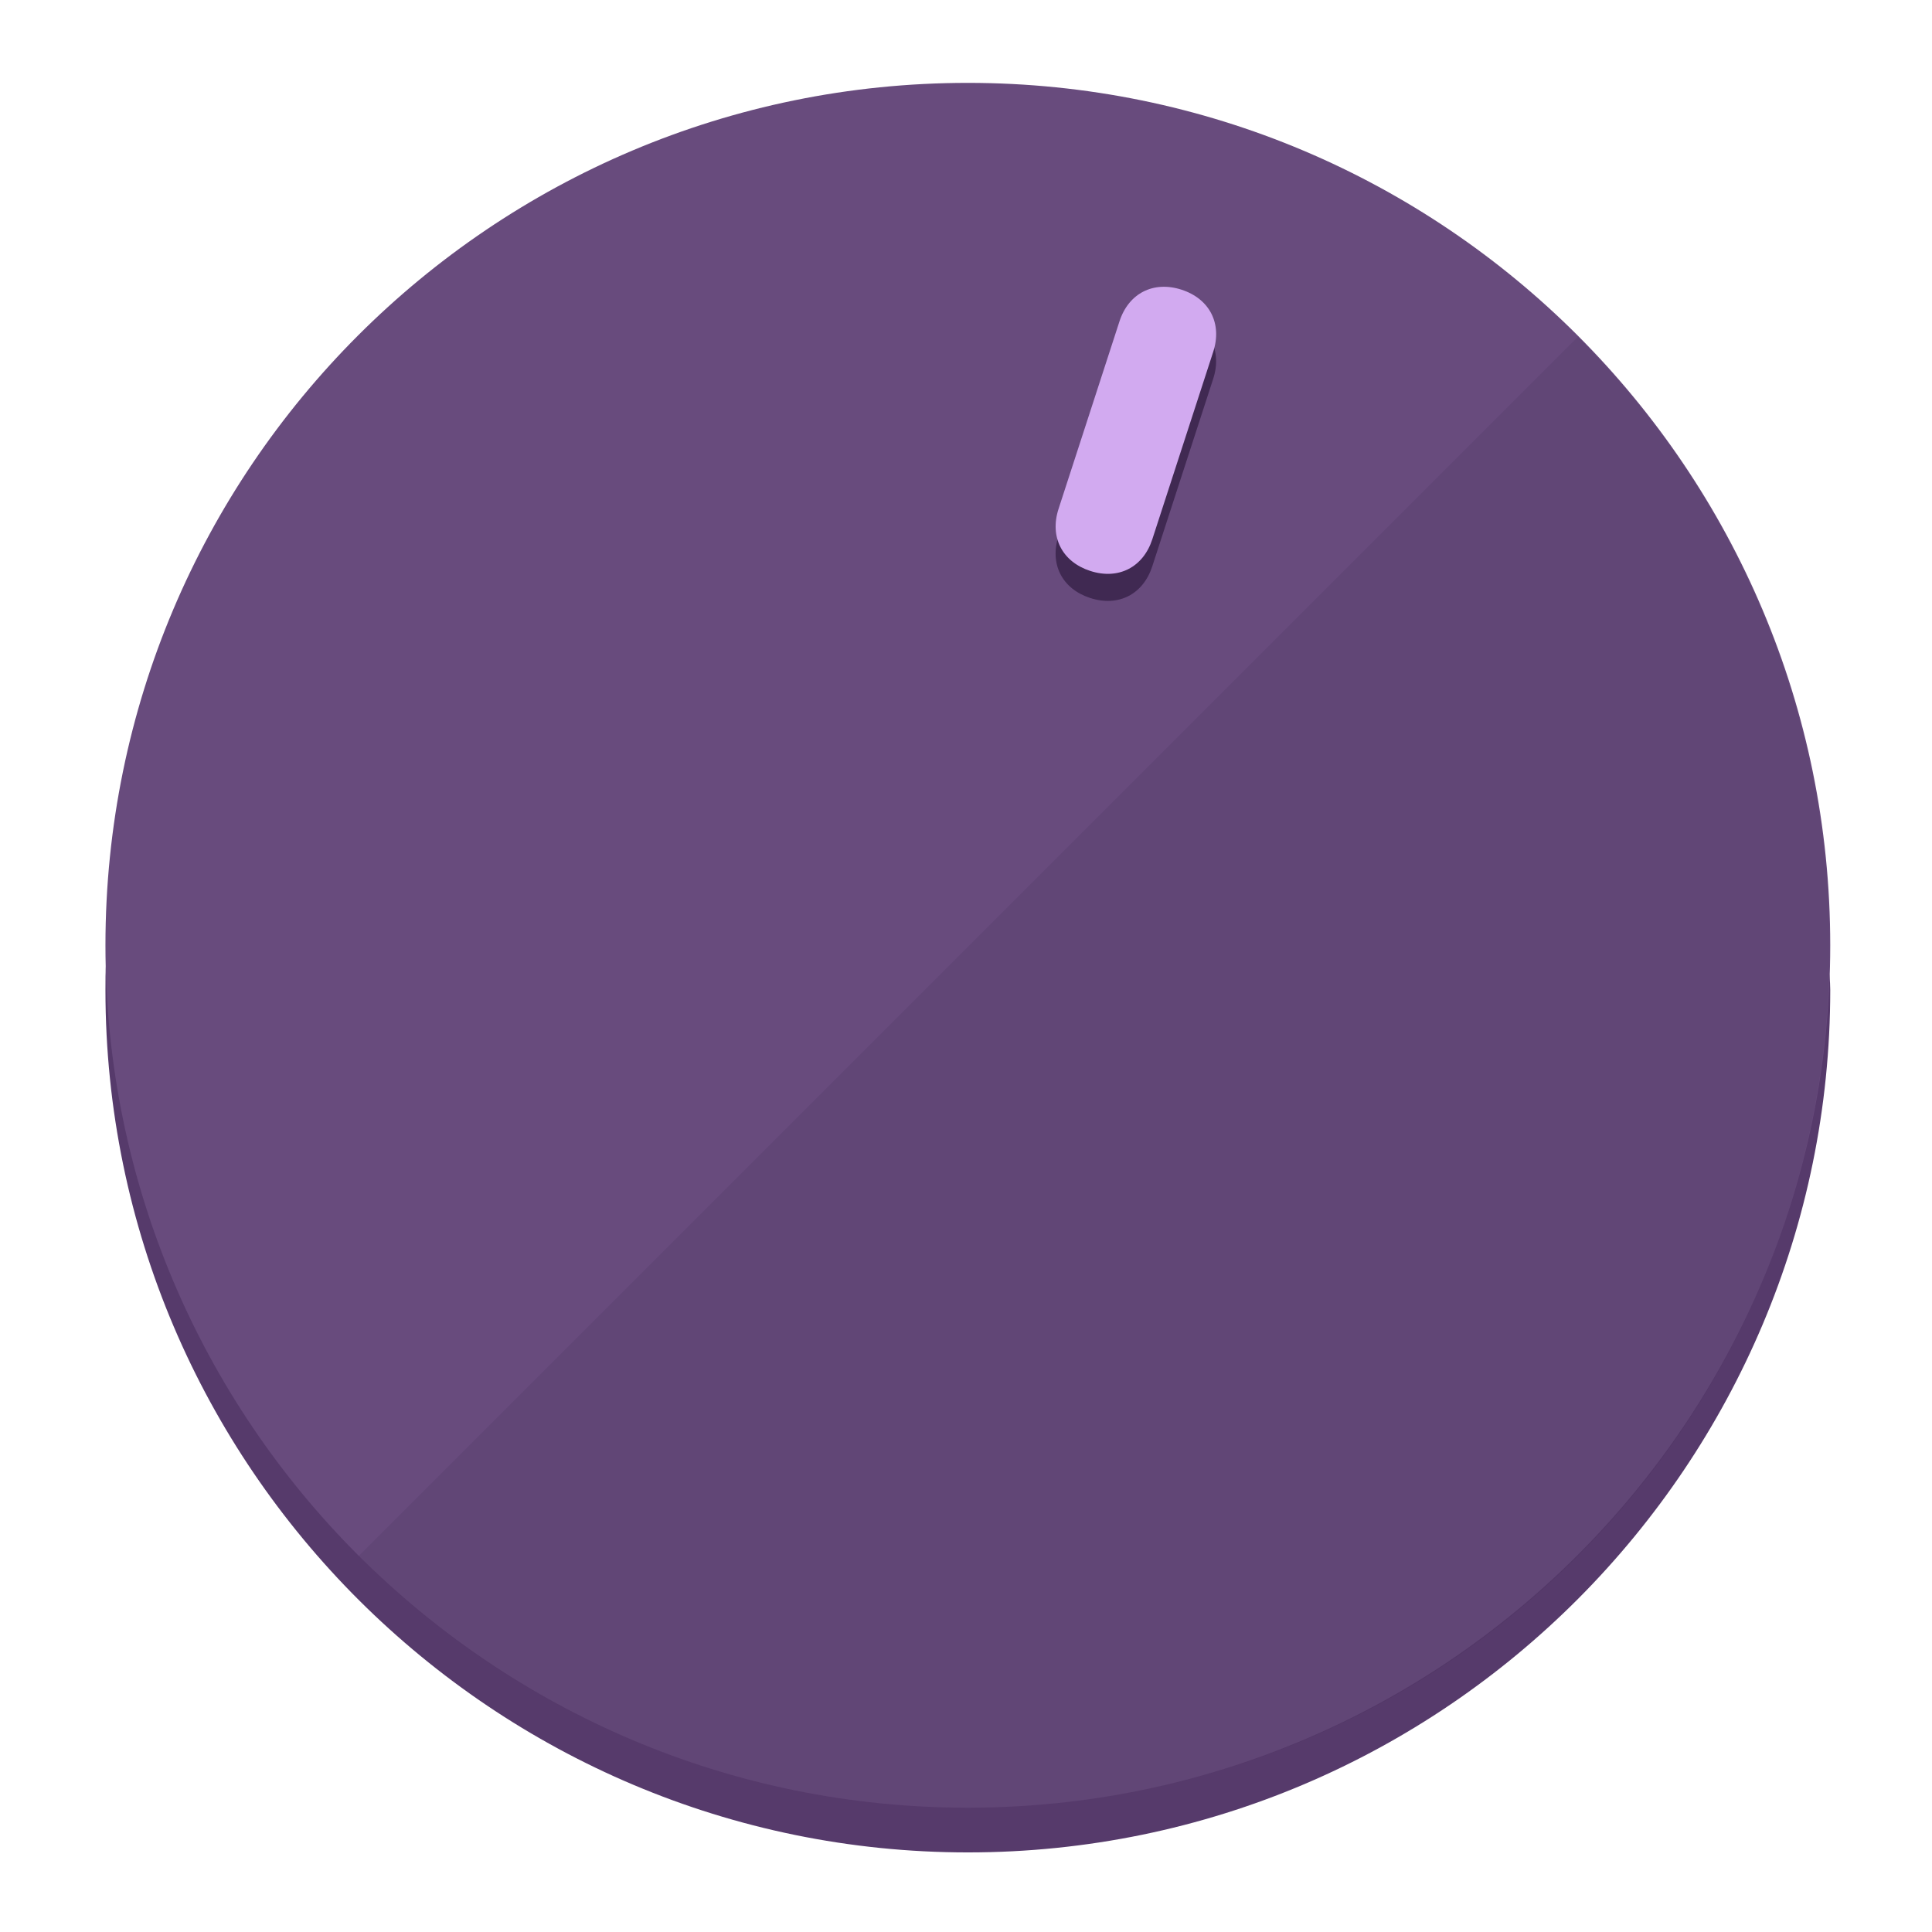
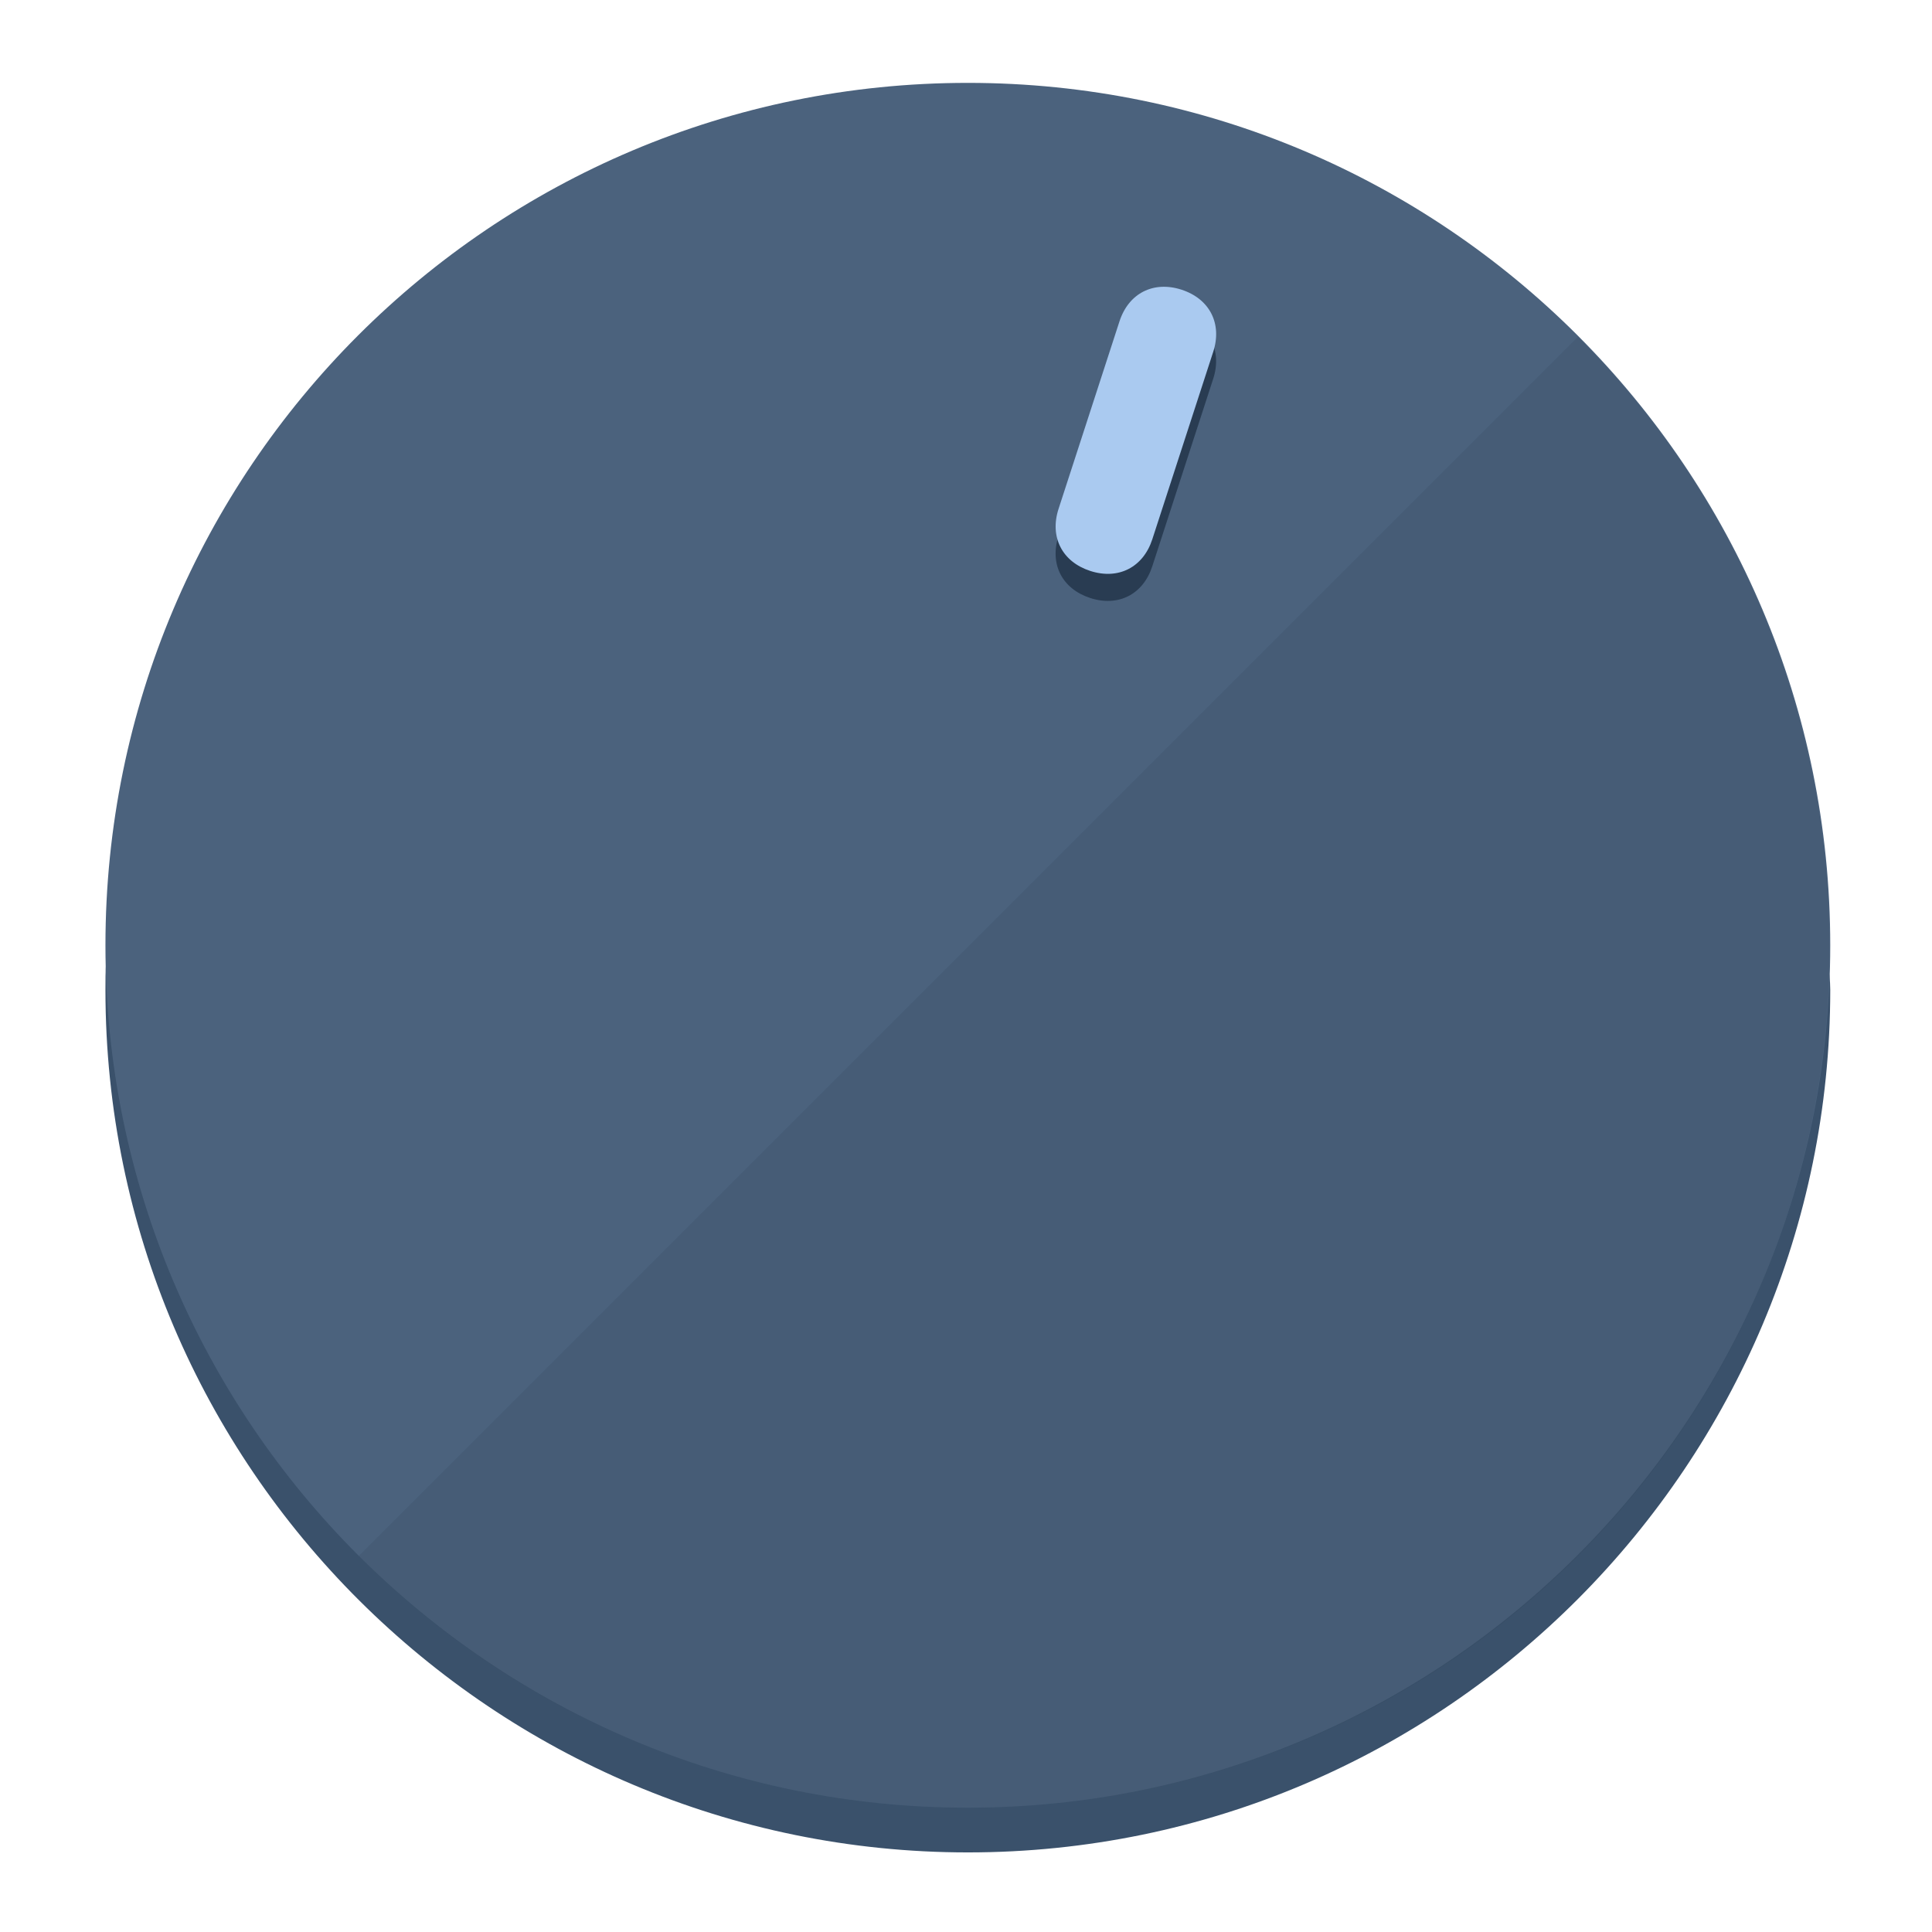
<svg xmlns="http://www.w3.org/2000/svg" height="120px" width="120px" version="1.1" id="Layer_1" viewBox="0 0 496.8 496.8" xml:space="preserve">
  <defs id="defs23" />
  <g id="g3158">
-     <path style="display:inline;fill:#563A6B;fill-opacity:1;stroke-width:1.584" d="m 248.875,445.92 c 116.582,0 212.89,-91.238 220.493,-205.286 0,5.069 1.267,8.87 1.267,13.939 0,121.651 -98.842,221.76 -221.76,221.76 -121.651,0 -221.76,-98.842 -221.76,-221.76 0,-5.069 0,-8.87 1.267,-13.939 7.603,114.048 103.91,205.286 220.493,205.286 z" id="path8" />
-     <circle style="display:inline;fill:#684B7D;fill-opacity:1;stroke-width:1.584" cx="248.875" cy="243.071" r="221.76" id="circle12" />
-     <path style="display:inline;fill:#402952;fill-opacity:0.154;stroke-width:1.587" d="m 405.744,86.606 c 86.308,86.308 86.308,227.193 0,313.5 -86.308,86.308 -227.193,86.308 -313.5,0" id="path14" />
+     <path style="display:inline;fill:#3A516B;fill-opacity:1;stroke-width:1.584" d="m 248.875,445.92 c 116.582,0 212.89,-91.238 220.493,-205.286 0,5.069 1.267,8.87 1.267,13.939 0,121.651 -98.842,221.76 -221.76,221.76 -121.651,0 -221.76,-98.842 -221.76,-221.76 0,-5.069 0,-8.87 1.267,-13.939 7.603,114.048 103.91,205.286 220.493,205.286 z" id="path8" />
+     <circle style="display:inline;fill:#4B627D;fill-opacity:1;stroke-width:1.584" cx="248.875" cy="243.071" r="221.76" id="circle12" />
+     <path style="display:inline;fill:#293C52;fill-opacity:0.154;stroke-width:1.587" d="m 405.744,86.606 c 86.308,86.308 86.308,227.193 0,313.5 -86.308,86.308 -227.193,86.308 -313.5,0" id="path14" />
  </g>
  <g id="g3198">
    <circle style="display:none;fill:#000000;fill-opacity:0;stroke-width:1.584" cx="311.577" cy="154.88" r="221.76" id="circle12-3" transform="rotate(18)" />
-     <path style="display:inline;fill:#402952;fill-opacity:1;stroke-width:1.584" d="m 296.298,145.631 c -2.35,7.231 -8.737,10.485 -15.968,8.136 v 0 c -7.231,-2.35 -10.485,-8.737 -8.136,-15.968 l 15.663,-48.207 c 2.35,-7.231 8.737,-10.485 15.968,-8.136 v 0 c 7.231,2.349 10.485,8.737 8.136,15.968 z" id="path3789" />
-     <path style="display:inline;fill:#D2AAF0;stroke-width:1.584" d="m 296.308,138.672 c -2.35,7.231 -8.737,10.485 -15.968,8.136 v 0 c -7.231,-2.349 -10.485,-8.737 -8.136,-15.968 l 15.663,-48.207 c 2.35,-7.231 8.737,-10.485 15.968,-8.136 v 0 c 7.231,2.35 10.485,8.737 8.136,15.968 z" id="path915" />
+     <path style="display:inline;fill:#293C52;fill-opacity:1;stroke-width:1.584" d="m 296.298,145.631 c -2.35,7.231 -8.737,10.485 -15.968,8.136 v 0 c -7.231,-2.35 -10.485,-8.737 -8.136,-15.968 l 15.663,-48.207 c 2.35,-7.231 8.737,-10.485 15.968,-8.136 v 0 c 7.231,2.349 10.485,8.737 8.136,15.968 z" id="path3789" />
+     <path style="display:inline;fill:#AACAF0;stroke-width:1.584" d="m 296.308,138.672 c -2.35,7.231 -8.737,10.485 -15.968,8.136 v 0 c -7.231,-2.349 -10.485,-8.737 -8.136,-15.968 l 15.663,-48.207 c 2.35,-7.231 8.737,-10.485 15.968,-8.136 v 0 c 7.231,2.35 10.485,8.737 8.136,15.968 z" id="path915" />
  </g>
</svg>
